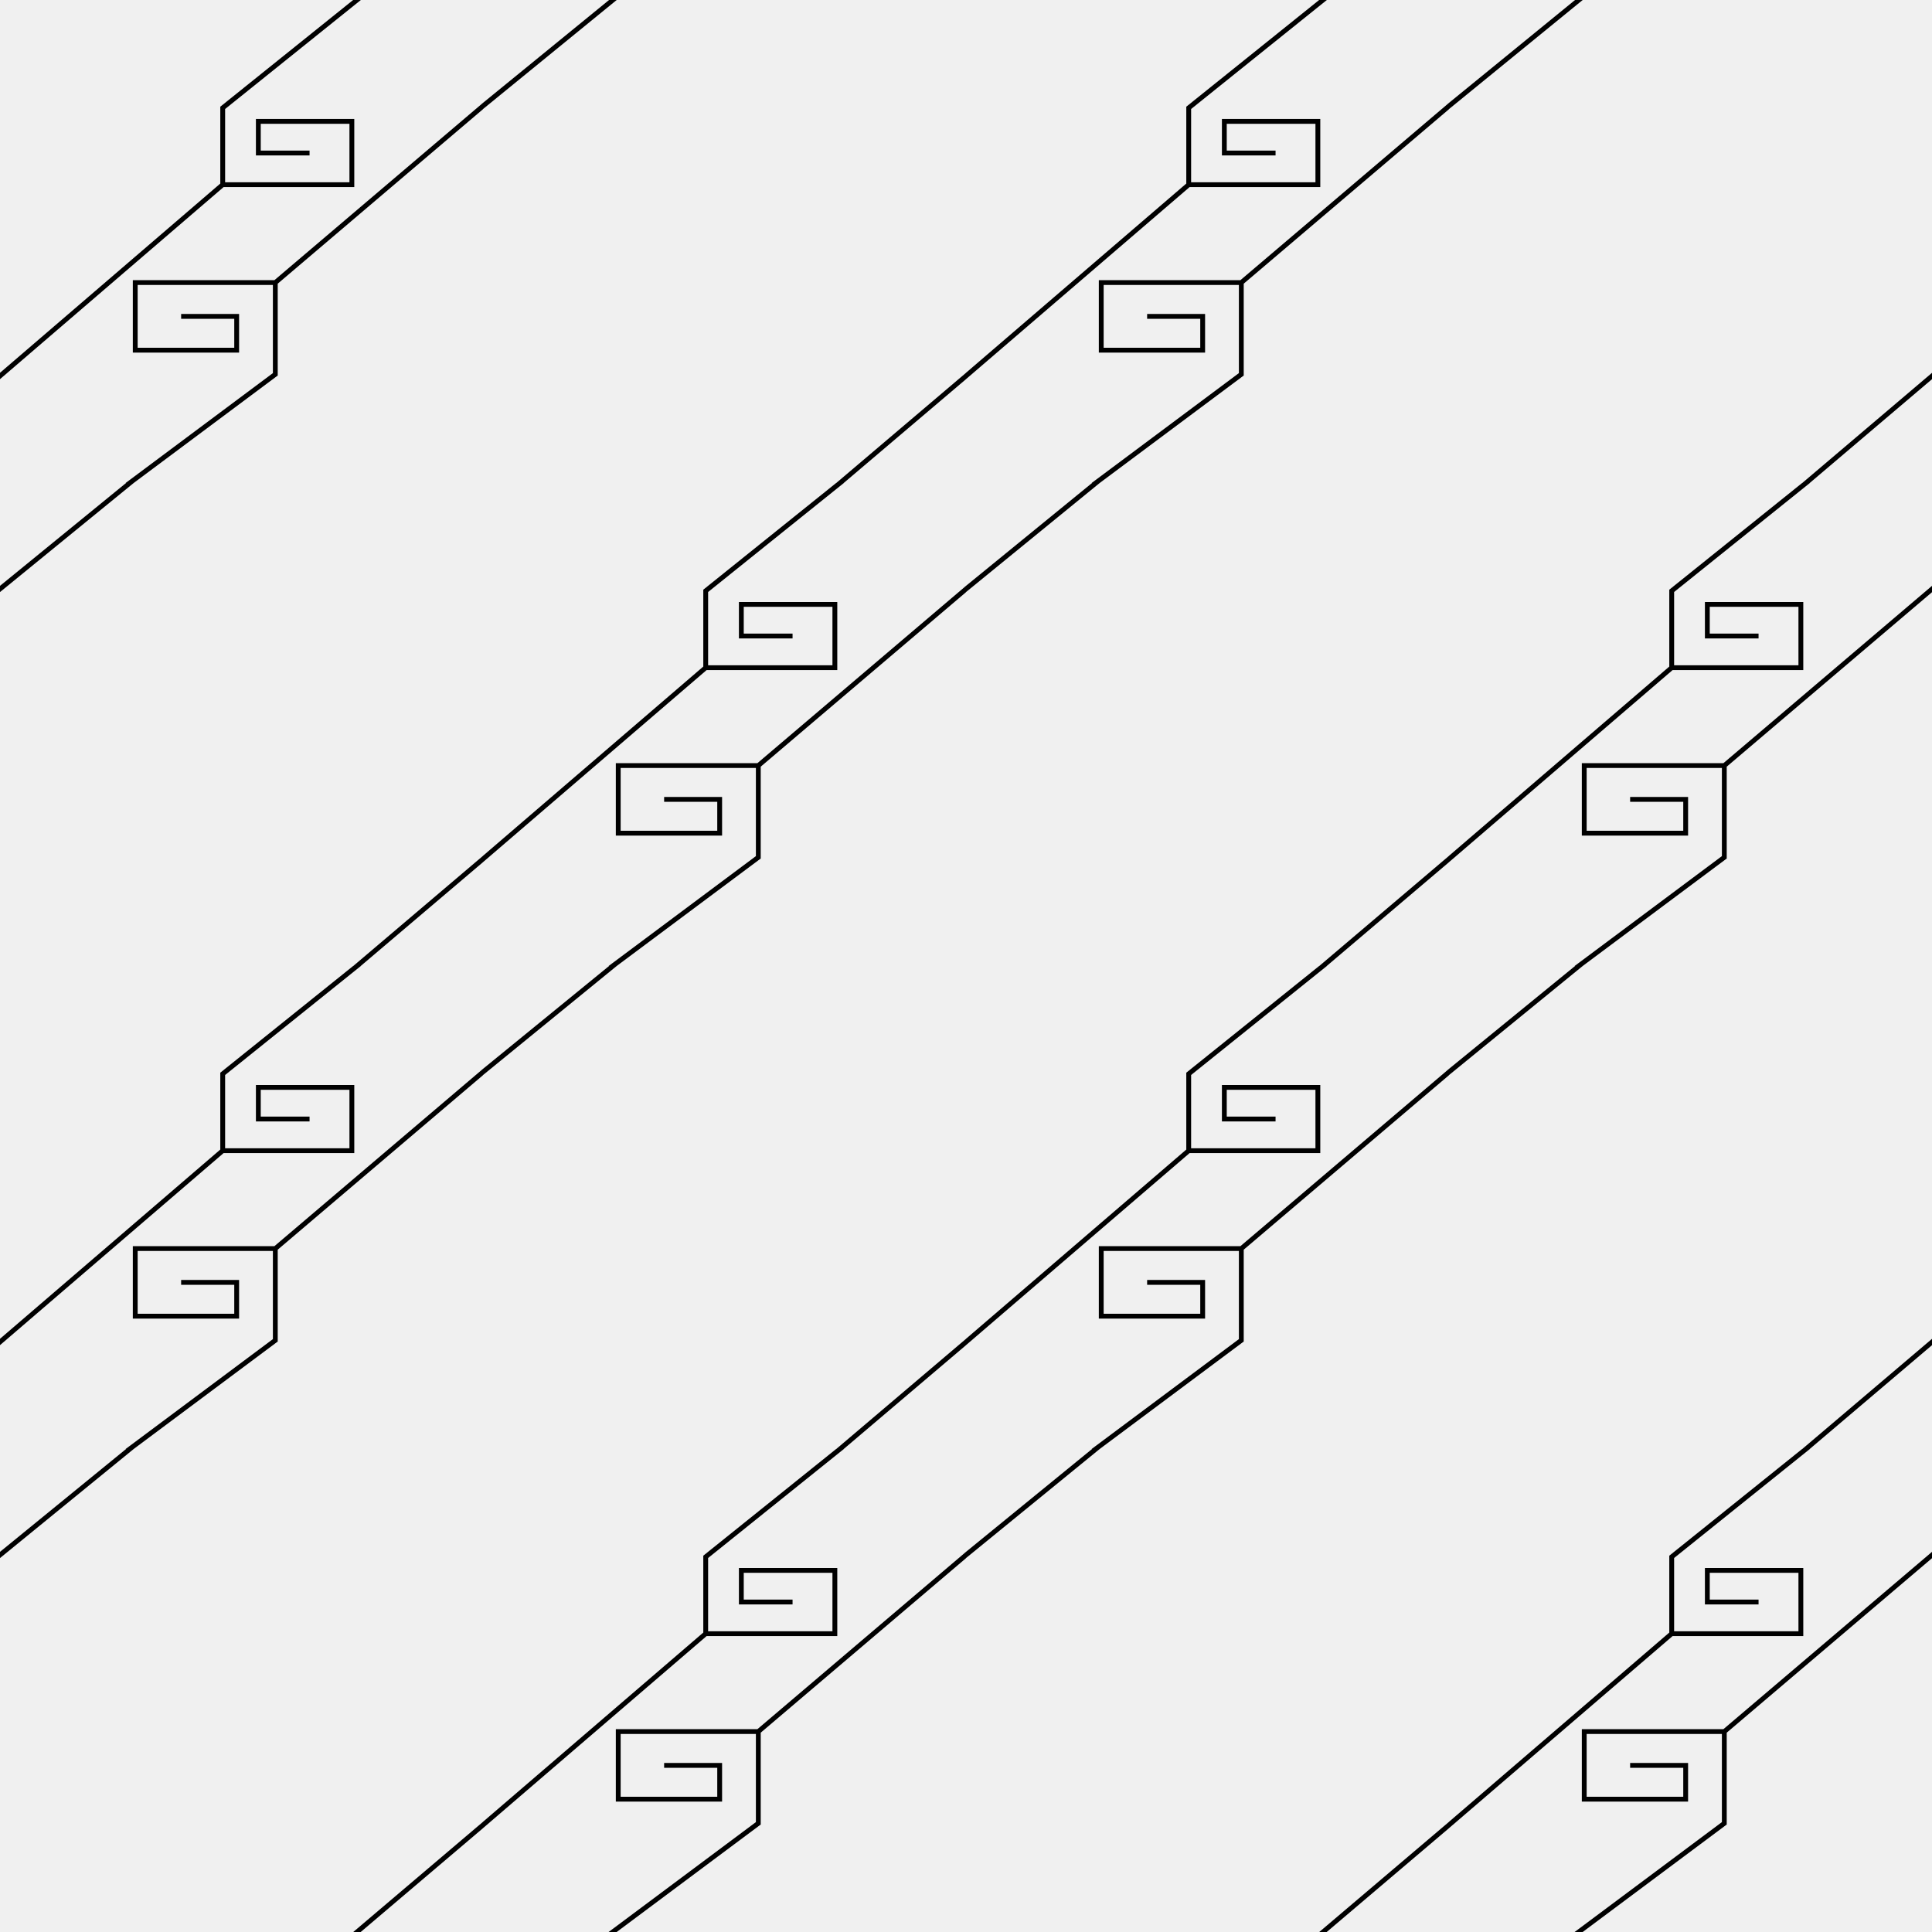
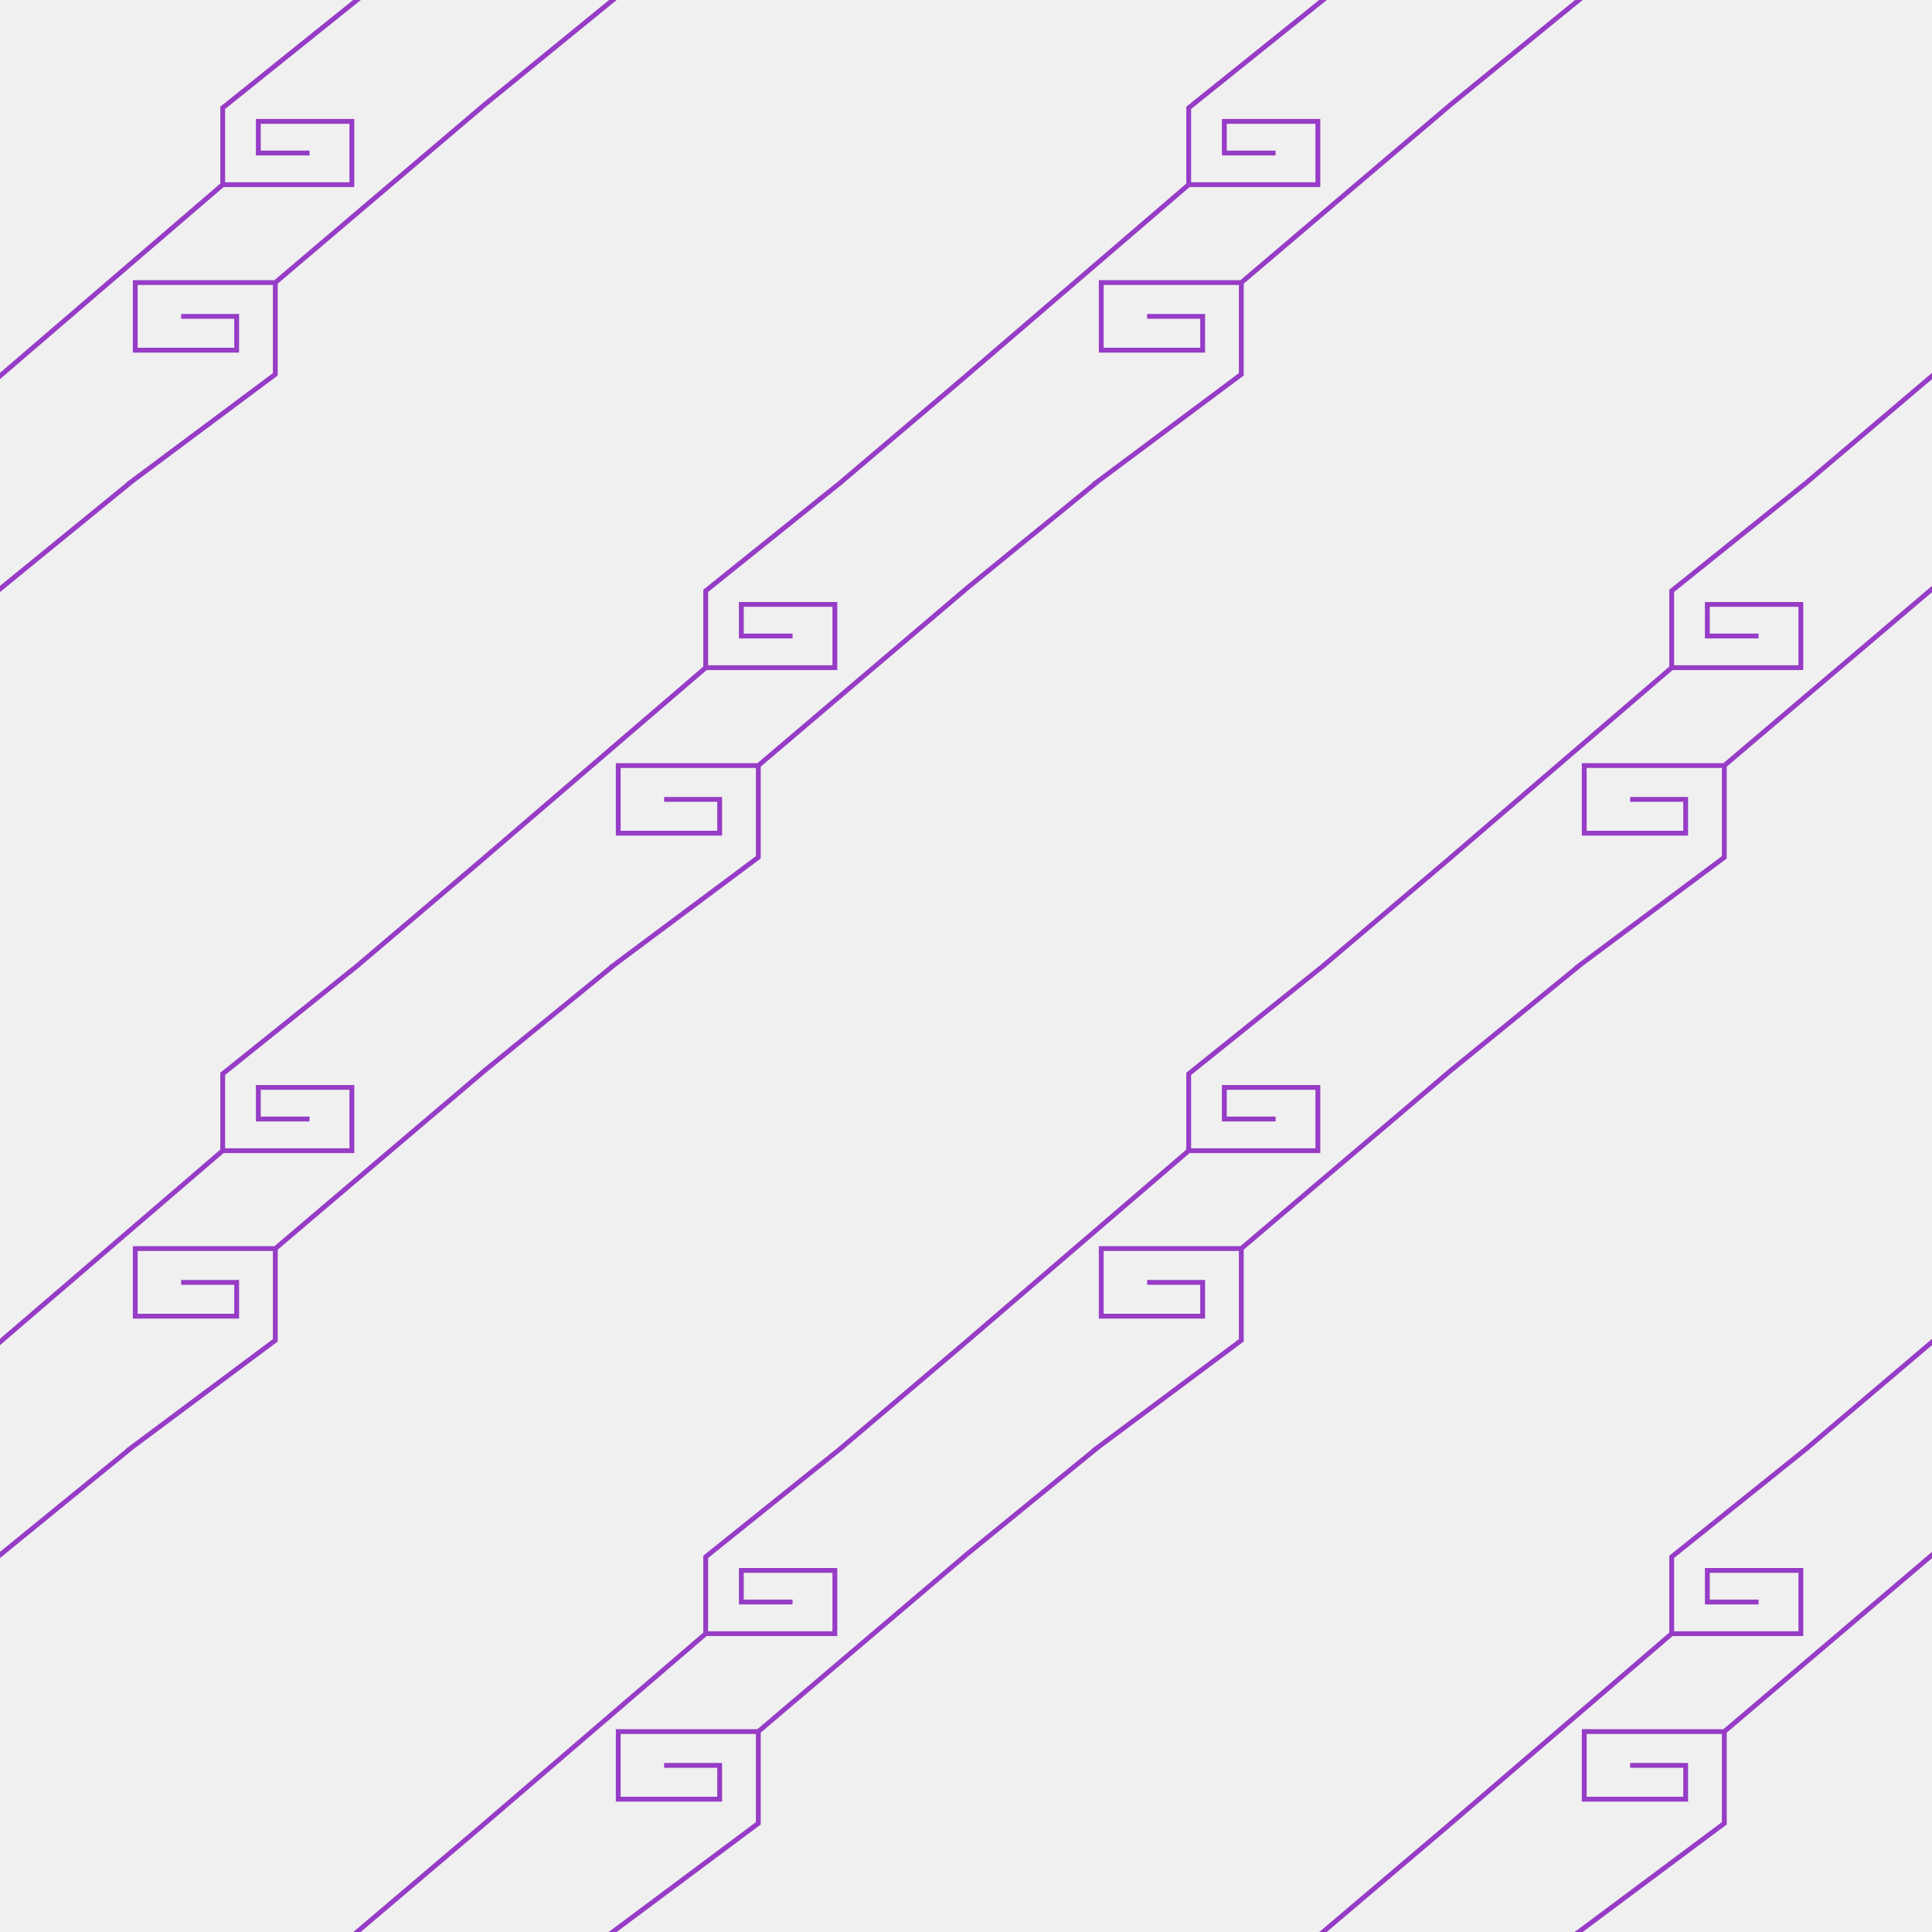
<svg xmlns="http://www.w3.org/2000/svg" width="400" height="400" viewBox="0 0 400 400" fill="none">
  <g clip-path="url(#clip0_72_4861)">
    <g clip-path="url(#clip1_72_4861)">
-       <path d="M299 178.7L346.108 138.234M346.108 138.234H372.85V125.135H353.485V131.684H364.09M346.108 138.234V122.327L375.78 98.5" stroke="black" />
-       <path d="M407 116L357 158.5M357 158.5H328V172.5H349V165.5H337.5M357 158.5V177.5L325.5 201" stroke="black" />
+       <path d="M299 178.7L346.108 138.234M346.108 138.234H372.85V125.135H353.485V131.684H364.09M346.108 138.234V122.327L375.78 98.5" stroke="#963CC6" />
+       <path d="M407 116L357 158.5M357 158.5H328V172.5H349V165.5H337.5M357 158.5V177.5L325.5 201" stroke="#963CC6" />
    </g>
    <g clip-path="url(#clip2_72_4861)">
-       <path d="M99 178.7L146.108 138.234M146.108 138.234H172.85V125.135H153.485V131.684H164.09M146.108 138.234V122.327L175.78 98.5" stroke="black" />
-       <path d="M207 116L157 158.5M157 158.5H128V172.5H149V165.5H137.5M157 158.5V177.5L125.5 201" stroke="black" />
+       <path d="M99 178.7L146.108 138.234M146.108 138.234H172.85V125.135H153.485V131.684H164.09M146.108 138.234V122.327L175.78 98.5" stroke="#963CC6" />
+       <path d="M207 116L157 158.5M157 158.5H128V172.5H149V165.5H137.5M157 158.5V177.5L125.5 201" stroke="#963CC6" />
    </g>
    <g clip-path="url(#clip3_72_4861)">
-       <path d="M299 378.7L346.108 338.234M346.108 338.234H372.85V325.135H353.485V331.684H364.09M346.108 338.234V322.327L375.78 298.5" stroke="black" />
-       <path d="M407 316L357 358.5M357 358.5H328V372.5H349V365.5H337.5M357 358.5V377.5L325.5 401" stroke="black" />
+       <path d="M299 378.7L346.108 338.234M346.108 338.234H372.85V325.135H353.485V331.684H364.09M346.108 338.234V322.327L375.78 298.5" stroke="#963CC6" />
+       <path d="M407 316L357 358.5M357 358.5H328V372.5H349V365.5H337.5M357 358.5V377.5L325.5 401" stroke="#963CC6" />
    </g>
    <g clip-path="url(#clip4_72_4861)">
-       <path d="M99 378.7L146.108 338.234M146.108 338.234H172.85V325.135H153.485V331.684H164.09M146.108 338.234V322.327L175.78 298.5" stroke="black" />
-       <path d="M207 316L157 358.5M157 358.5H128V372.5H149V365.5H137.5M157 358.5V377.5L125.5 401" stroke="black" />
+       <path d="M99 378.7L146.108 338.234M146.108 338.234H172.85V325.135H153.485V331.684H164.09M146.108 338.234V322.327L175.78 298.5" stroke="#963CC6" />
+       <path d="M207 316L157 358.5M157 358.5H128V372.5H149V365.5H137.5M157 358.5V377.5L125.5 401" stroke="#963CC6" />
    </g>
    <g clip-path="url(#clip5_72_4861)">
-       <path d="M299.31 22.5L327.5 -0.5" stroke="black" />
-       <path d="M372.73 101L401 77" stroke="black" />
+       <path d="M299.31 22.5L327.5 -0.5" stroke="#963CC6" />
+       <path d="M372.73 101L401 77" stroke="#963CC6" />
    </g>
    <g clip-path="url(#clip6_72_4861)">
-       <path d="M99.31 22.5L127.5 -0.5" stroke="black" />
-       <path d="M172.73 101L201 77" stroke="black" />
+       <path d="M99.31 22.5L127.5 -0.5" stroke="#963CC6" />
+       <path d="M172.73 101L201 77" stroke="#963CC6" />
    </g>
    <g clip-path="url(#clip7_72_4861)">
-       <path d="M299.31 222.5L327.5 199.5" stroke="black" />
-       <path d="M372.73 301L401 277" stroke="black" />
+       <path d="M299.31 222.5L327.5 199.5" stroke="#963CC6" />
+       <path d="M372.73 301L401 277" stroke="#963CC6" />
    </g>
    <g clip-path="url(#clip8_72_4861)">
-       <path d="M99.31 222.5L127.5 199.5" stroke="black" />
-       <path d="M172.73 301L201 277" stroke="black" />
+       <path d="M99.31 222.5L127.5 199.5" stroke="#963CC6" />
+       <path d="M172.73 301L201 277" stroke="#963CC6" />
    </g>
    <g clip-path="url(#clip9_72_4861)">
-       <path d="M199 78.7L246.108 38.234M246.108 38.234H272.85V25.134H253.485V31.684H264.09M246.108 38.234V22.328L275.78 -1.5" stroke="black" />
-       <path d="M307 16L257 58.5M257 58.5H228V72.5H249V65.5H237.5M257 58.5V77.5L225.5 101" stroke="black" />
+       <path d="M199 78.7L246.108 38.234M246.108 38.234H272.85V25.134H253.485V31.684H264.09M246.108 38.234V22.328L275.78 -1.5" stroke="#963CC6" />
+       <path d="M307 16L257 58.5M257 58.5H228V72.5H249V65.5H237.5M257 58.5V77.5L225.5 101" stroke="#963CC6" />
    </g>
    <g clip-path="url(#clip10_72_4861)">
-       <path d="M-1 78.7L46.108 38.234M46.108 38.234H72.85V25.134H53.485V31.684H64.09M46.108 38.234V22.328L75.78 -1.5" stroke="black" />
-       <path d="M107 16L57 58.5M57 58.5H28V72.5H49V65.5H37.5M57 58.5V77.5L25.5 101" stroke="black" />
+       <path d="M-1 78.7L46.108 38.234M46.108 38.234H72.85V25.134H53.485V31.684H64.09M46.108 38.234V22.328L75.78 -1.5" stroke="#963CC6" />
+       <path d="M107 16L57 58.5M57 58.5H28V72.5H49V65.5H37.5M57 58.5V77.5L25.5 101" stroke="#963CC6" />
    </g>
    <g clip-path="url(#clip11_72_4861)">
-       <path d="M199 278.7L246.108 238.234M246.108 238.234H272.85V225.135H253.485V231.684H264.09M246.108 238.234V222.327L275.78 198.5" stroke="black" />
-       <path d="M307 216L257 258.5M257 258.5H228V272.5H249V265.5H237.5M257 258.5V277.5L225.5 301" stroke="black" />
+       <path d="M199 278.7L246.108 238.234M246.108 238.234H272.85V225.135H253.485V231.684H264.09M246.108 238.234V222.327L275.78 198.5" stroke="#963CC6" />
+       <path d="M307 216L257 258.5M257 258.5H228V272.5H249V265.5H237.5M257 258.5V277.5L225.5 301" stroke="#963CC6" />
    </g>
    <g clip-path="url(#clip12_72_4861)">
-       <path d="M-1 278.7L46.108 238.234M46.108 238.234H72.85V225.135H53.485V231.684H64.09M46.108 238.234V222.327L75.78 198.5" stroke="black" />
-       <path d="M107 216L57 258.5M57 258.5H28V272.5H49V265.5H37.5M57 258.5V277.5L25.5 301" stroke="black" />
+       <path d="M-1 278.7L46.108 238.234M46.108 238.234H72.85V225.135H53.485V231.684H64.09M46.108 238.234V222.327L75.78 198.5" stroke="#963CC6" />
+       <path d="M107 216L57 258.5M57 258.5H28V272.5H49V265.5H37.5M57 258.5V277.5L25.5 301" stroke="#963CC6" />
    </g>
    <g clip-path="url(#clip13_72_4861)">
-       <path d="M199.31 122.5L227.5 99.5" stroke="black" />
-       <path d="M272.73 201L301 177" stroke="black" />
+       <path d="M199.31 122.5L227.5 99.5" stroke="#963CC6" />
+       <path d="M272.73 201L301 177" stroke="#963CC6" />
    </g>
    <g clip-path="url(#clip14_72_4861)">
-       <path d="M-0.69 122.5L27.5 99.5" stroke="black" />
-       <path d="M72.73 201L101 177" stroke="black" />
+       <path d="M-0.69 122.5L27.5 99.5" stroke="#963CC6" />
+       <path d="M72.73 201L101 177" stroke="#963CC6" />
    </g>
    <g clip-path="url(#clip15_72_4861)">
-       <path d="M199.31 322.5L227.5 299.5" stroke="black" />
-       <path d="M272.73 401L301 377" stroke="black" />
+       <path d="M199.31 322.5L227.5 299.5" stroke="#963CC6" />
+       <path d="M272.73 401L301 377" stroke="#963CC6" />
    </g>
    <g clip-path="url(#clip16_72_4861)">
-       <path d="M-0.69 322.5L27.5 299.5" stroke="black" />
-       <path d="M72.73 401L101 377" stroke="black" />
+       <path d="M-0.69 322.5L27.5 299.5" stroke="#963CC6" />
+       <path d="M72.73 401L101 377" stroke="#963CC6" />
    </g>
  </g>
  <defs>
    <clipPath id="clip0_72_4861">
      <rect width="400" height="400" fill="white" />
    </clipPath>
    <clipPath id="clip1_72_4861">
      <rect width="100" height="100" fill="white" transform="translate(300 100)" />
    </clipPath>
    <clipPath id="clip2_72_4861">
      <rect width="100" height="100" fill="white" transform="translate(100 100)" />
    </clipPath>
    <clipPath id="clip3_72_4861">
      <rect width="100" height="100" fill="white" transform="translate(300 300)" />
    </clipPath>
    <clipPath id="clip4_72_4861">
      <rect width="100" height="100" fill="white" transform="translate(100 300)" />
    </clipPath>
    <clipPath id="clip5_72_4861">
      <rect width="100" height="100" fill="white" transform="translate(300)" />
    </clipPath>
    <clipPath id="clip6_72_4861">
      <rect width="100" height="100" fill="white" transform="translate(100)" />
    </clipPath>
    <clipPath id="clip7_72_4861">
      <rect width="100" height="100" fill="white" transform="translate(300 200)" />
    </clipPath>
    <clipPath id="clip8_72_4861">
      <rect width="100" height="100" fill="white" transform="translate(100 200)" />
    </clipPath>
    <clipPath id="clip9_72_4861">
      <rect width="100" height="100" fill="white" transform="translate(200)" />
    </clipPath>
    <clipPath id="clip10_72_4861">
      <rect width="100" height="100" fill="white" />
    </clipPath>
    <clipPath id="clip11_72_4861">
      <rect width="100" height="100" fill="white" transform="translate(200 200)" />
    </clipPath>
    <clipPath id="clip12_72_4861">
      <rect width="100" height="100" fill="white" transform="translate(0 200)" />
    </clipPath>
    <clipPath id="clip13_72_4861">
      <rect width="100" height="100" fill="white" transform="translate(200 100)" />
    </clipPath>
    <clipPath id="clip14_72_4861">
      <rect width="100" height="100" fill="white" transform="translate(0 100)" />
    </clipPath>
    <clipPath id="clip15_72_4861">
      <rect width="100" height="100" fill="white" transform="translate(200 300)" />
    </clipPath>
    <clipPath id="clip16_72_4861">
      <rect width="100" height="100" fill="white" transform="translate(0 300)" />
    </clipPath>
  </defs>
</svg>
